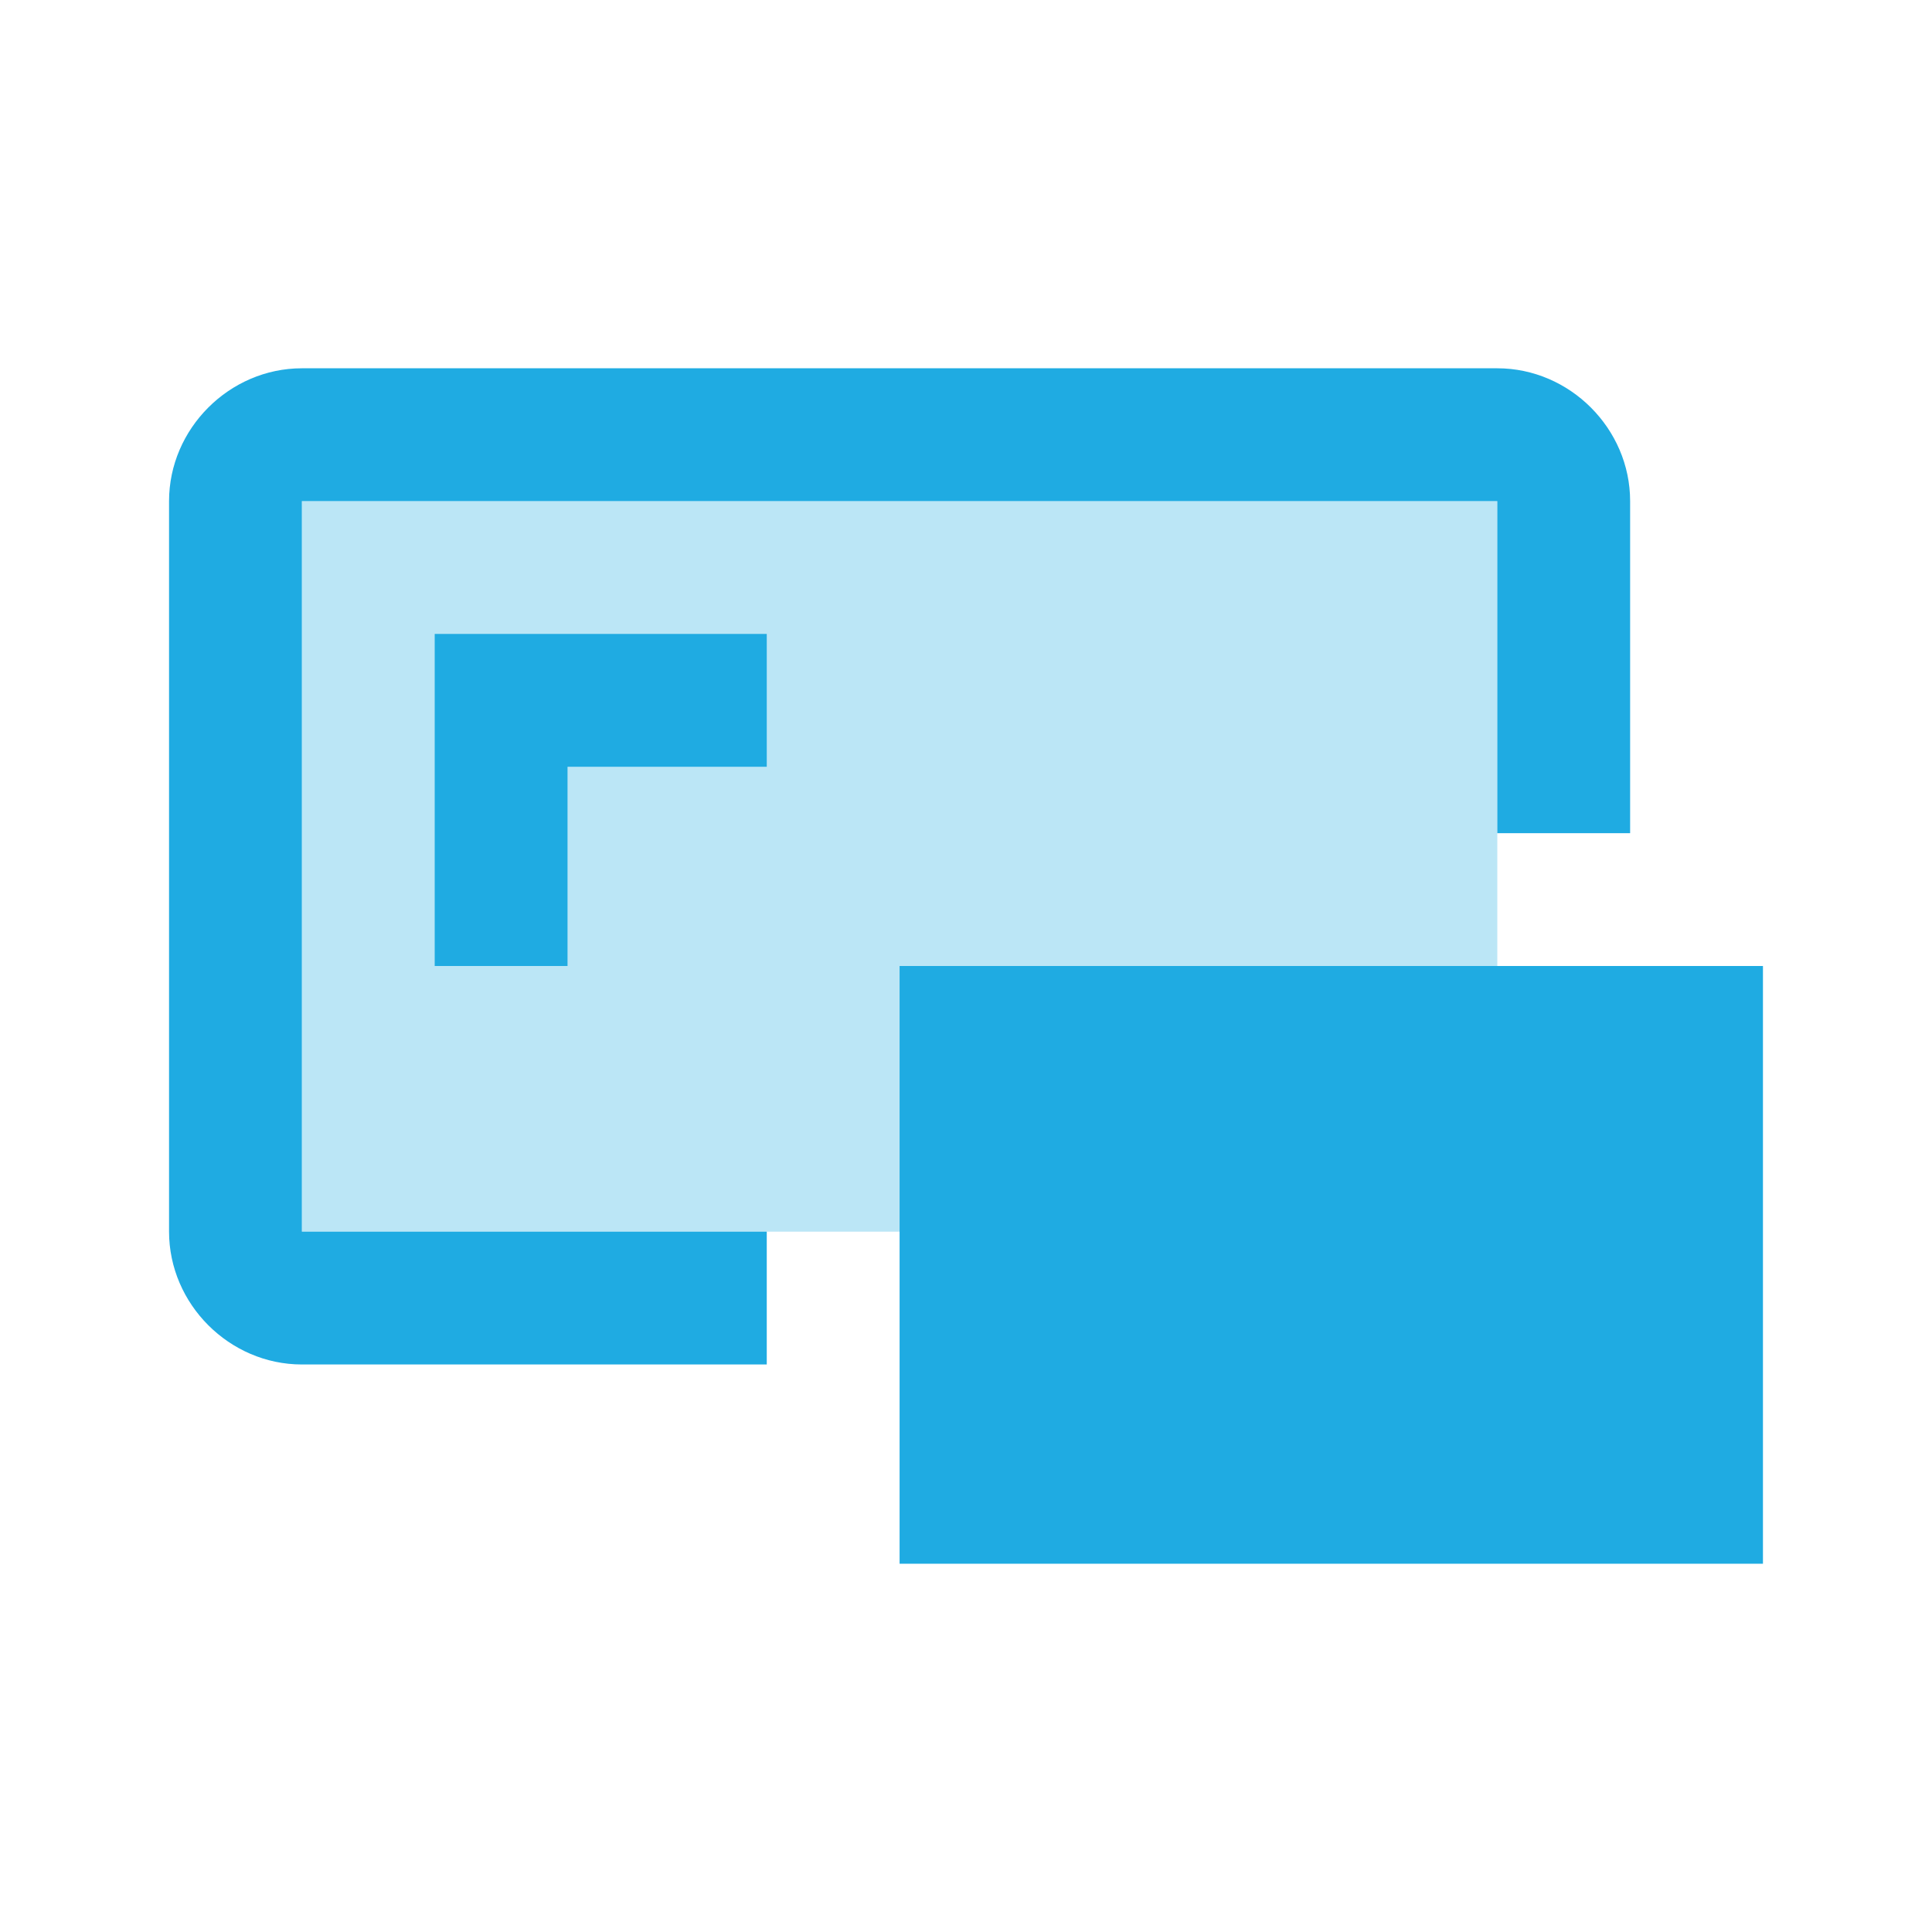
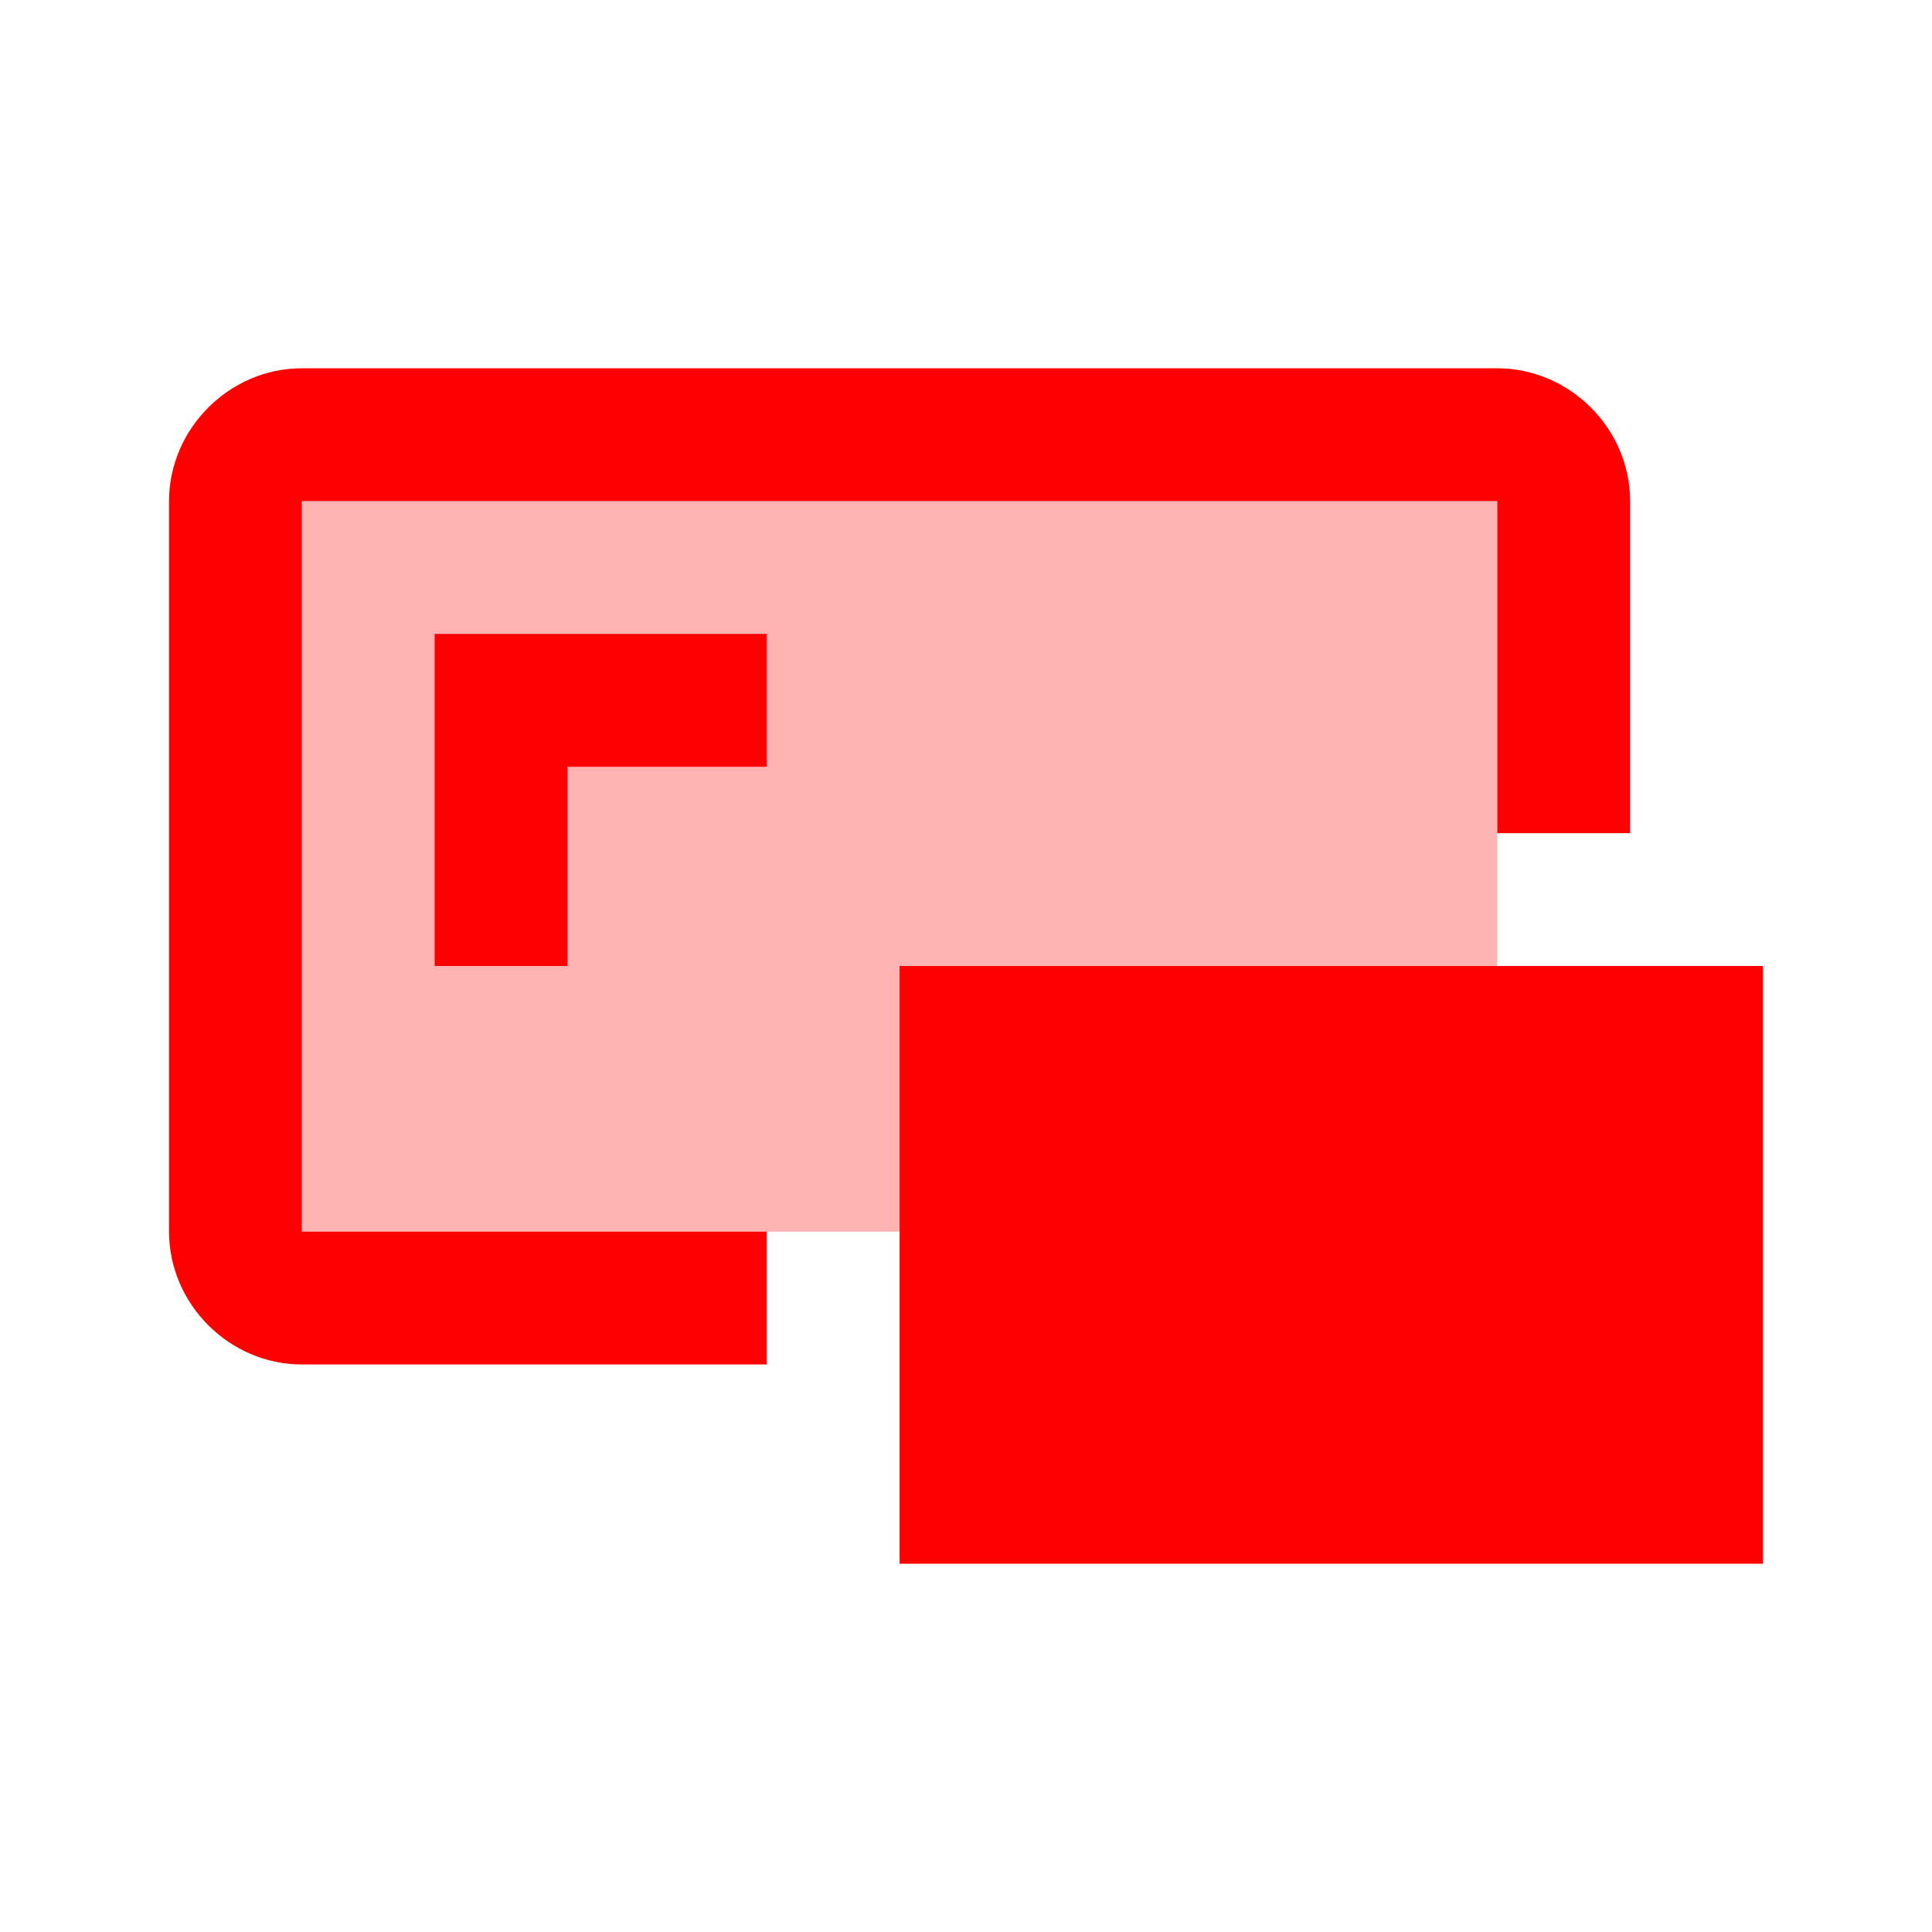
<svg xmlns="http://www.w3.org/2000/svg" version="1.1" id="Layer_1" x="0px" y="0px" viewBox="0 0 32 32" style="enable-background:new 0 0 32 32;" xml:space="preserve">
  <style type="text/css">
	.st0{opacity:0.302;}
- 	.st1{fill-rule:evenodd;clip-rule:evenodd;fill:#1FABE2;}
+ 	.st1{fill-rule:evenodd;clip-rule:evenodd;fill:#FF0000;}
</style>
  <g>
    <g id="Rectangle_515_2_" class="st0">
      <g>
        <rect x="5" y="8.3" class="st1" width="19.8" height="12.1" />
      </g>
    </g>
    <g id="Rectangle_512_12_">
      <g>
        <path class="st1" d="M5,8.3h19.8v5.5H27V8.3c0-1.2-1-2.2-2.2-2.2H5c-1.2,0-2.2,1-2.2,2.2v12.1c0,1.2,1,2.2,2.2,2.2h7.7v-2.2H5     V8.3z M14.9,16v9.9h14.3V16H14.9z" />
      </g>
    </g>
    <g id="Rectangle_513_12_">
      <g>
        <polygon class="st1" points="12.7,10.5 7.2,10.5 7.2,16 9.4,16 9.4,12.7 12.7,12.7    " />
      </g>
    </g>
  </g>
</svg>
